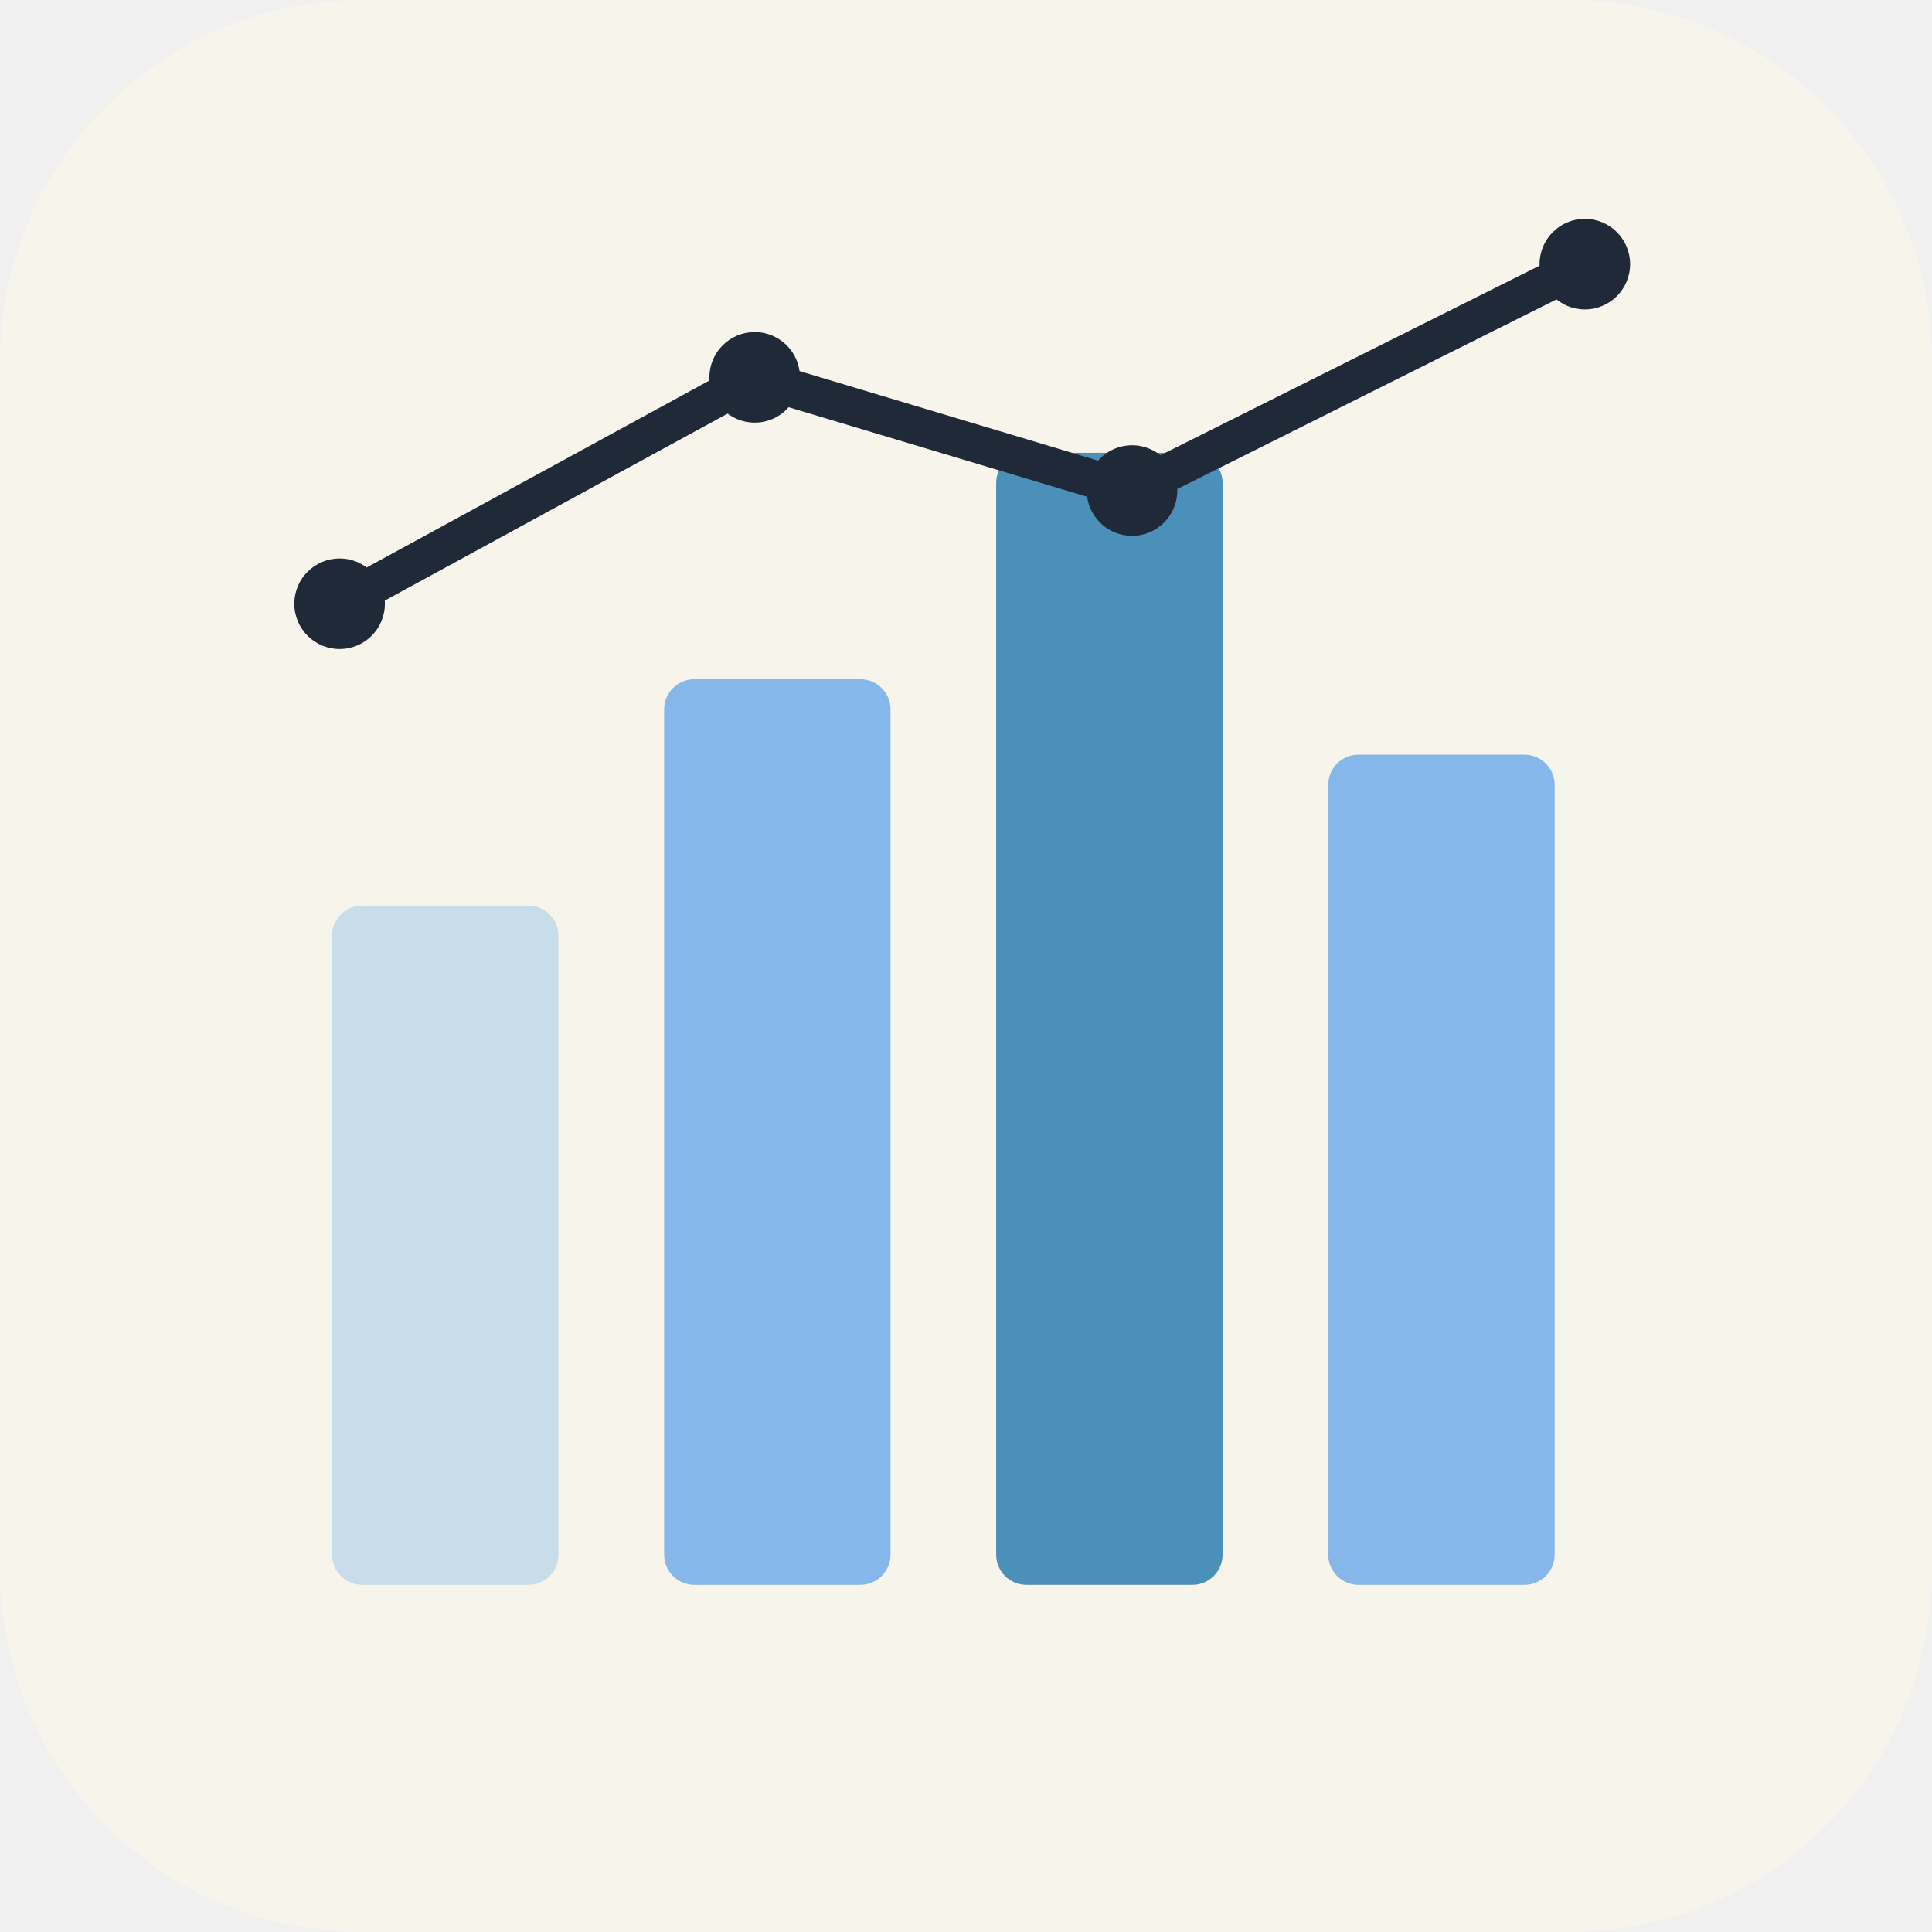
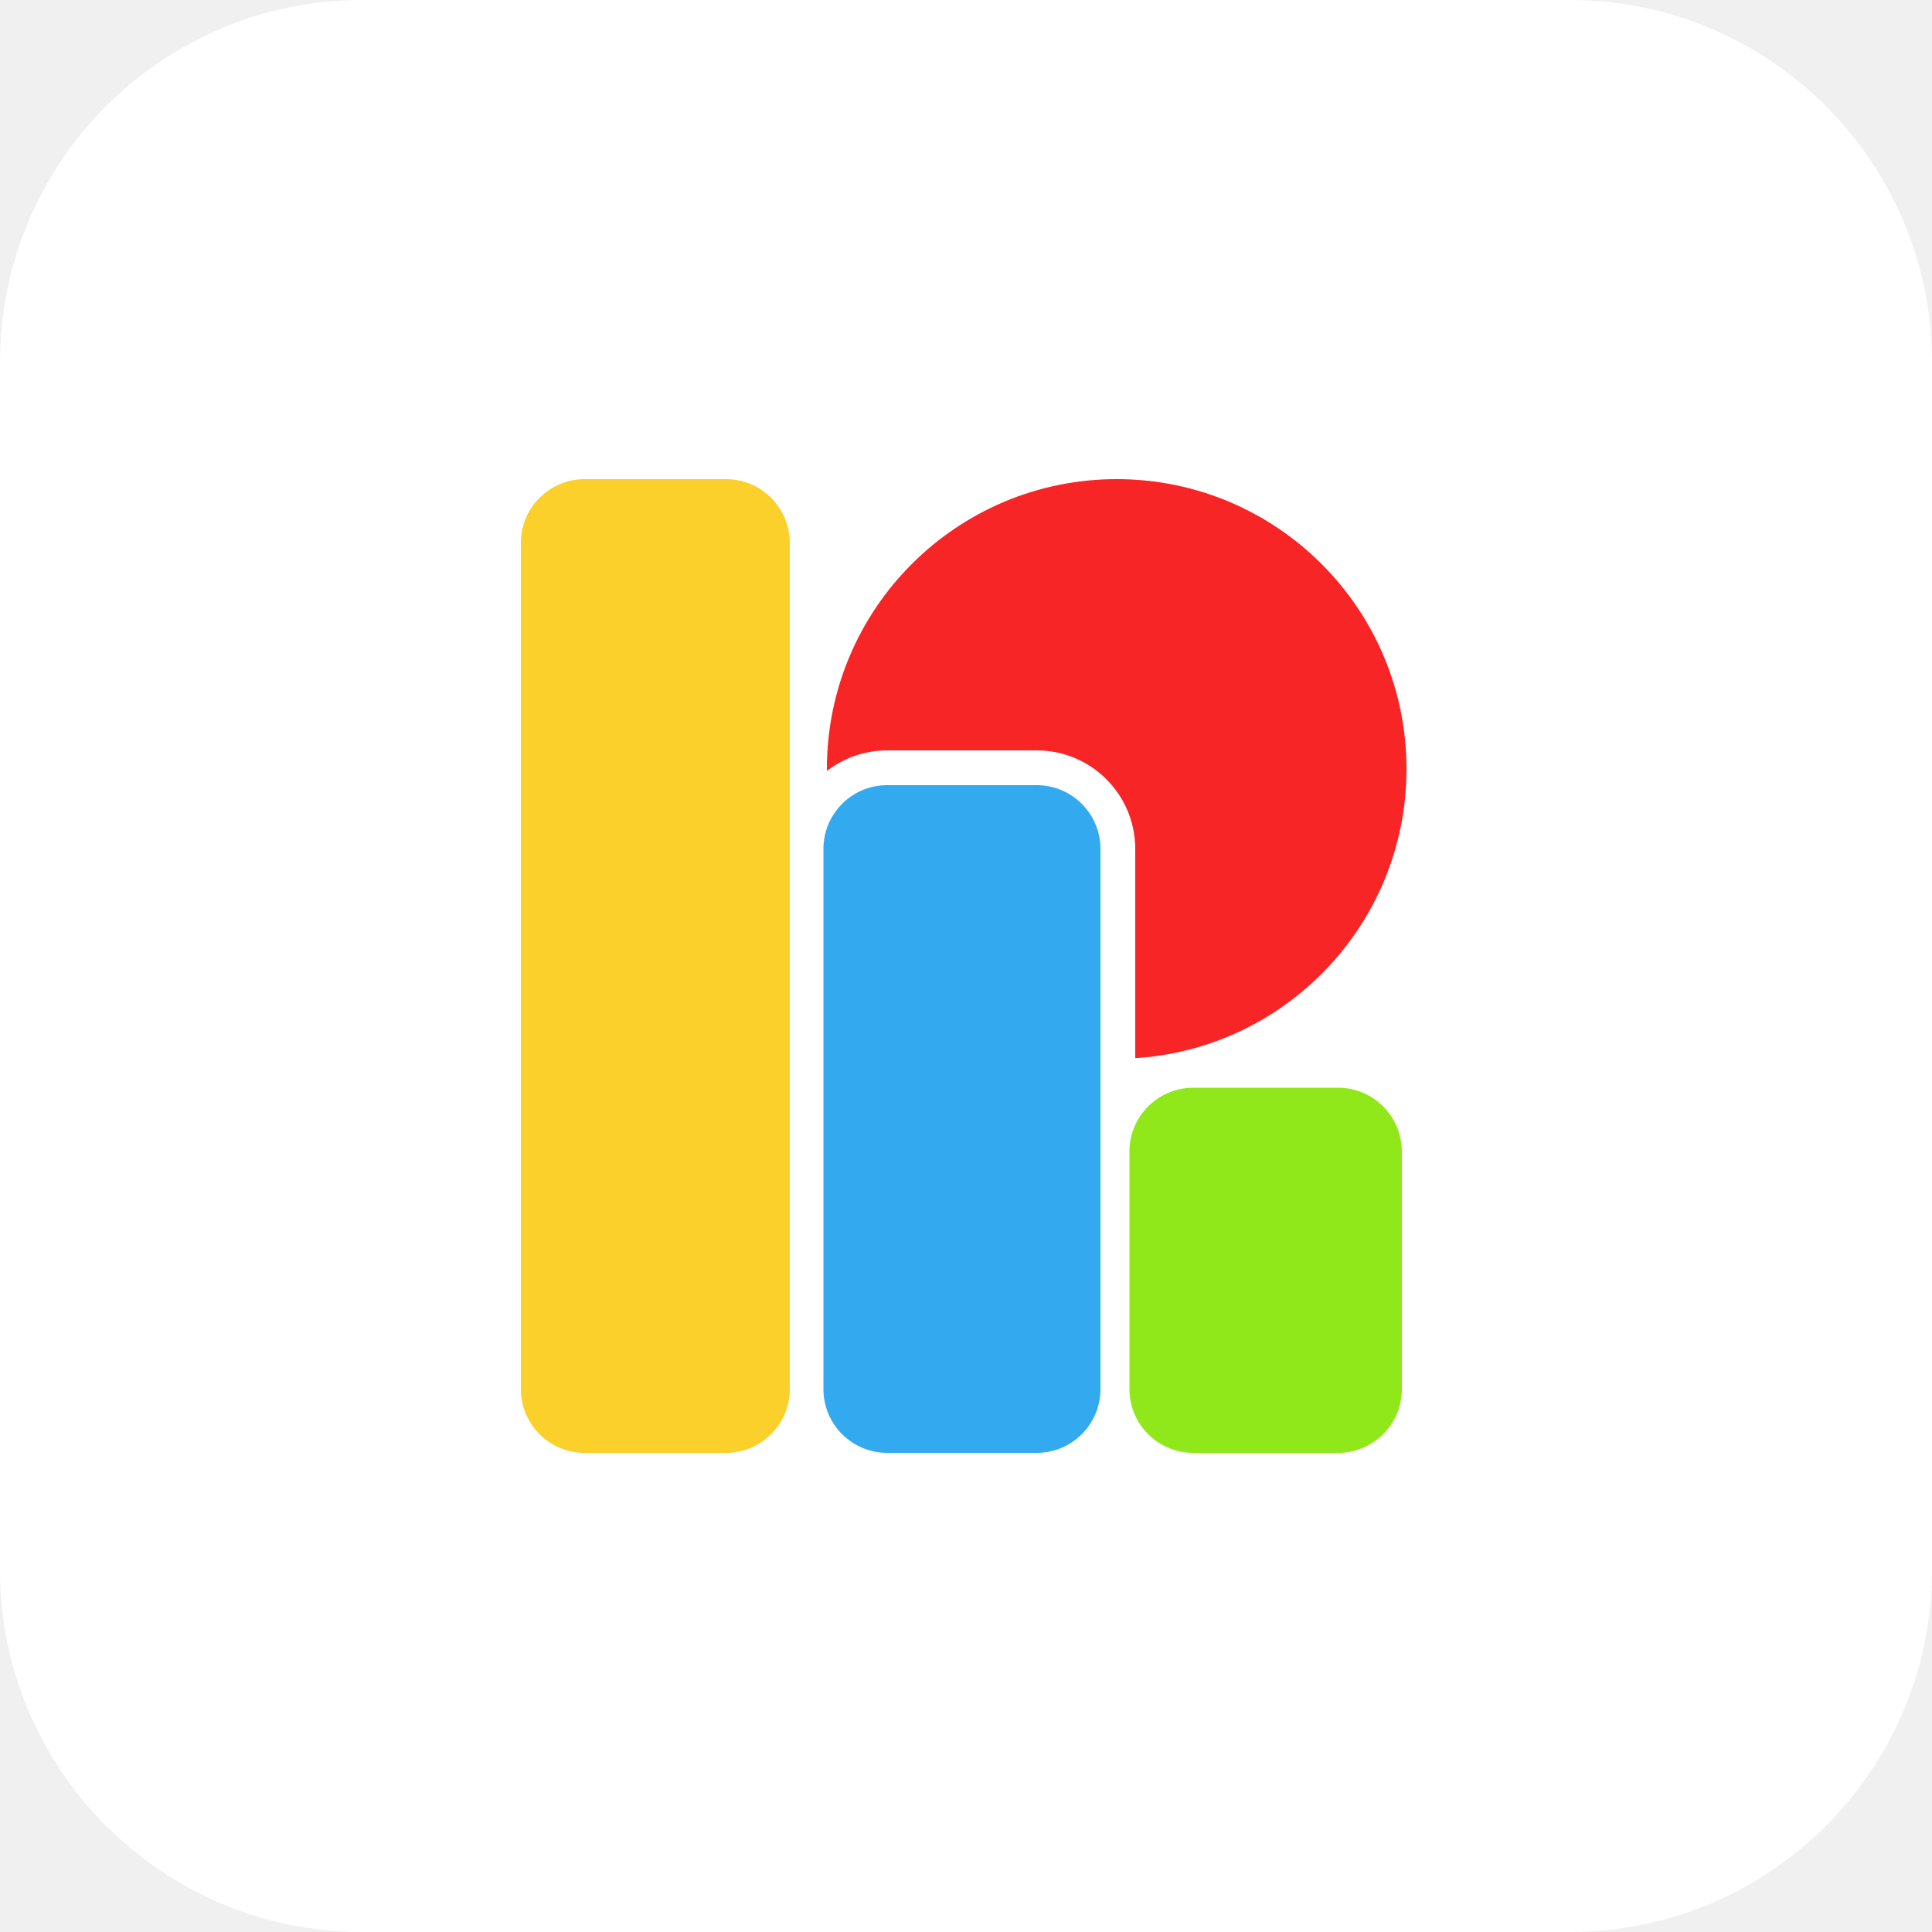
- <svg xmlns="http://www.w3.org/2000/svg" viewBox="0 0 512 512">
-   <rect width="512" height="512" rx="96" fill="#F7F4EC" />
-   <rect x="88" y="240" width="60" height="180" rx="8" fill="#C7DDEA" />
-   <rect x="176" y="180" width="60" height="240" rx="8" fill="#85B7EB" />
-   <rect x="264" y="120" width="60" height="300" rx="8" fill="#4A90B8" />
-   <rect x="352" y="200" width="60" height="220" rx="8" fill="#85B7EB" />
-   <path d="M 90 160 L 200 100 L 300 130 L 420 70" stroke="#1F2937" stroke-width="10" fill="none" stroke-linecap="round" stroke-linejoin="round" />
-   <circle cx="90" cy="160" r="12" fill="#1F2937" />
-   <circle cx="200" cy="100" r="12" fill="#1F2937" />
-   <circle cx="300" cy="130" r="12" fill="#1F2937" />
-   <circle cx="420" cy="70" r="12" fill="#1F2937" />
+ <svg xmlns="http://www.w3.org/2000/svg" viewBox="0 0 512 512" role="img" aria-label="Rekapin">
+   <rect width="512" height="512" rx="96" fill="#FFFFFF" />
+   <g transform="translate(102.4 102.4) scale(3.072)">
+     <circle cx="63" cy="33" r="25" fill="#F72525" />
+     <rect x="34.7" y="31.4" width="29.9" height="64" rx="8.5" fill="#FFFFFF" />
+     <rect x="61.1" y="57.5" width="29.5" height="38" rx="8.5" fill="#FFFFFF" />
+     <rect x="11.6" y="8" width="23.2" height="84" rx="5.5" fill="#FCD02A" />
+     <rect x="37.7" y="34.4" width="23.9" height="57.6" rx="5.5" fill="#33AAF0" />
+     <rect x="64.1" y="60.5" width="23.5" height="31.5" rx="5.5" fill="#90E81B" />
+   </g>
</svg>
